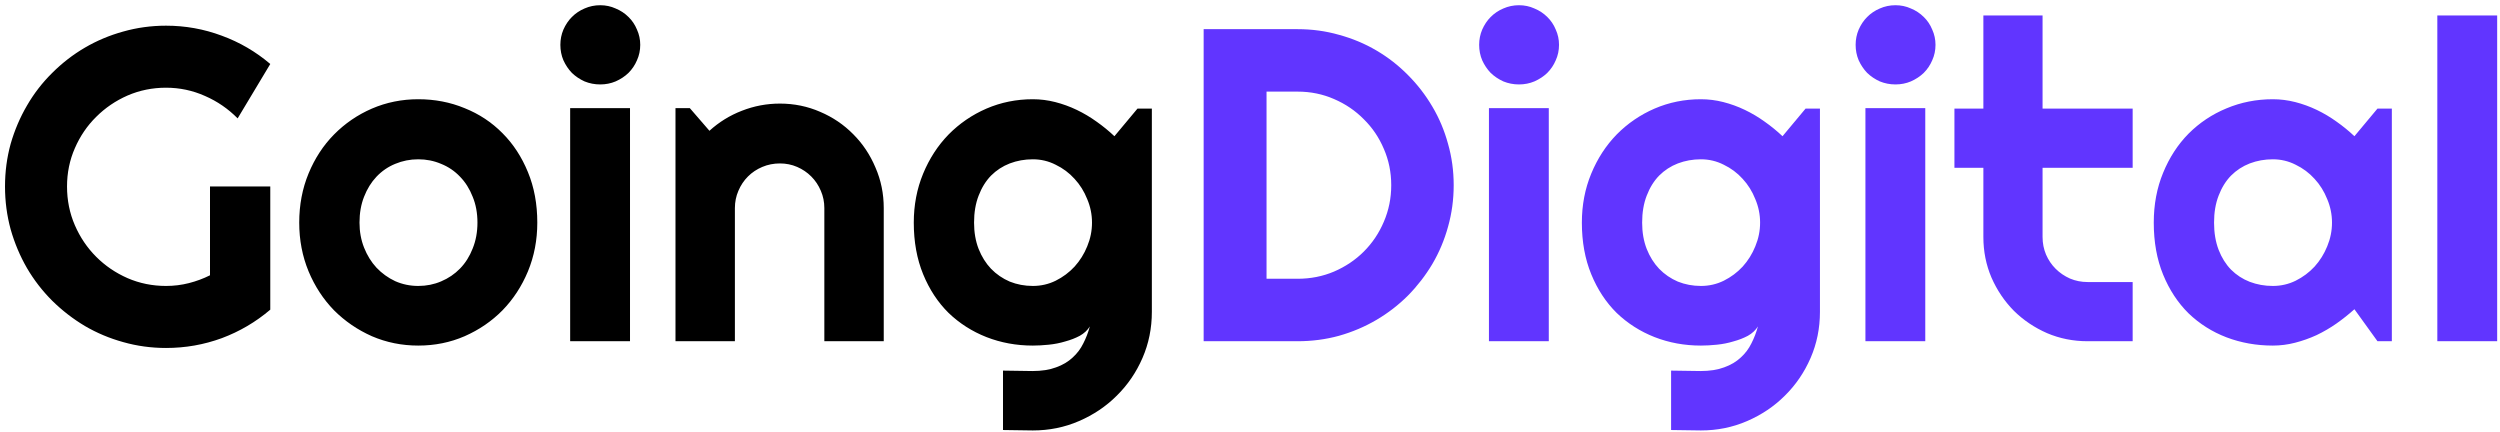
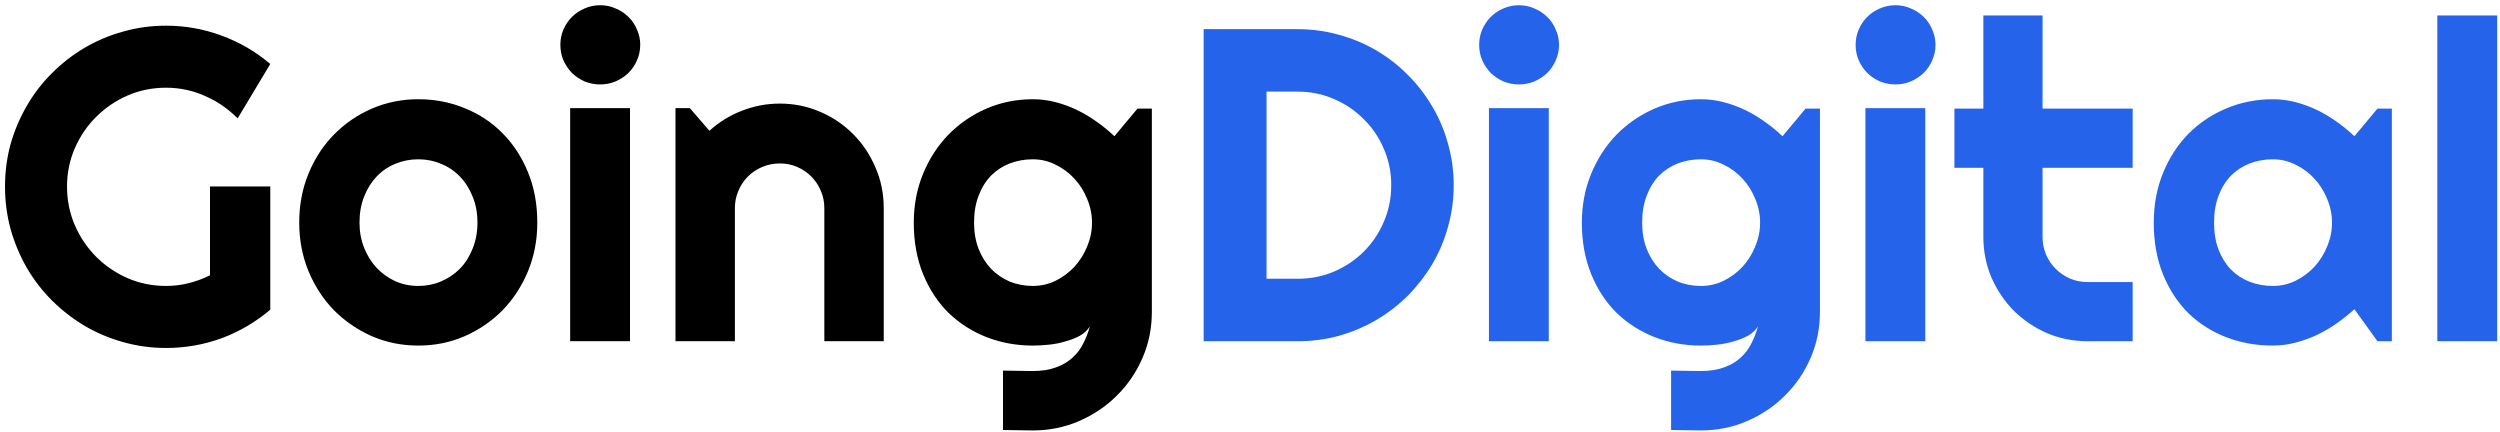
<svg xmlns="http://www.w3.org/2000/svg" width="359" height="62" viewBox="0 0 359 62" fill="none">
  <path d="M38.812 44.469C36.729 46.24 34.406 47.604 31.844 48.562C29.281 49.5 26.615 49.969 23.844 49.969C21.719 49.969 19.667 49.688 17.688 49.125C15.729 48.583 13.896 47.812 12.188 46.812C10.479 45.792 8.917 44.583 7.5 43.188C6.083 41.771 4.875 40.208 3.875 38.5C2.875 36.771 2.094 34.917 1.531 32.938C0.99 30.958 0.719 28.906 0.719 26.781C0.719 24.656 0.99 22.615 1.531 20.656C2.094 18.698 2.875 16.865 3.875 15.156C4.875 13.427 6.083 11.865 7.5 10.469C8.917 9.052 10.479 7.844 12.188 6.844C13.896 5.844 15.729 5.073 17.688 4.531C19.667 3.969 21.719 3.688 23.844 3.688C26.615 3.688 29.281 4.167 31.844 5.125C34.406 6.062 36.729 7.417 38.812 9.188L34.125 17C32.771 15.625 31.208 14.552 29.438 13.781C27.667 12.99 25.802 12.594 23.844 12.594C21.885 12.594 20.042 12.969 18.312 13.719C16.604 14.469 15.104 15.49 13.812 16.781C12.521 18.052 11.5 19.552 10.75 21.281C10 22.99 9.625 24.823 9.625 26.781C9.625 28.76 10 30.615 10.75 32.344C11.5 34.073 12.521 35.583 13.812 36.875C15.104 38.167 16.604 39.188 18.312 39.938C20.042 40.688 21.885 41.062 23.844 41.062C24.969 41.062 26.062 40.927 27.125 40.656C28.188 40.385 29.198 40.01 30.156 39.531V26.781H38.812V44.469ZM77.156 31.969C77.156 34.469 76.708 36.802 75.812 38.969C74.917 41.115 73.698 42.979 72.156 44.562C70.615 46.125 68.802 47.365 66.719 48.281C64.656 49.177 62.438 49.625 60.062 49.625C57.708 49.625 55.49 49.177 53.406 48.281C51.344 47.365 49.531 46.125 47.969 44.562C46.427 42.979 45.208 41.115 44.312 38.969C43.417 36.802 42.969 34.469 42.969 31.969C42.969 29.427 43.417 27.073 44.312 24.906C45.208 22.74 46.427 20.875 47.969 19.312C49.531 17.729 51.344 16.49 53.406 15.594C55.49 14.698 57.708 14.25 60.062 14.25C62.438 14.25 64.656 14.677 66.719 15.531C68.802 16.365 70.615 17.562 72.156 19.125C73.698 20.667 74.917 22.531 75.812 24.719C76.708 26.885 77.156 29.302 77.156 31.969ZM68.562 31.969C68.562 30.594 68.333 29.354 67.875 28.25C67.438 27.125 66.833 26.167 66.062 25.375C65.292 24.562 64.385 23.948 63.344 23.531C62.323 23.094 61.229 22.875 60.062 22.875C58.896 22.875 57.792 23.094 56.75 23.531C55.729 23.948 54.833 24.562 54.062 25.375C53.312 26.167 52.719 27.125 52.281 28.25C51.844 29.354 51.625 30.594 51.625 31.969C51.625 33.26 51.844 34.458 52.281 35.562C52.719 36.667 53.312 37.625 54.062 38.438C54.833 39.25 55.729 39.896 56.75 40.375C57.792 40.833 58.896 41.062 60.062 41.062C61.229 41.062 62.323 40.844 63.344 40.406C64.385 39.969 65.292 39.354 66.062 38.562C66.833 37.771 67.438 36.812 67.875 35.688C68.333 34.562 68.562 33.323 68.562 31.969ZM91.938 6.438C91.938 7.229 91.781 7.969 91.469 8.656C91.177 9.344 90.771 9.948 90.25 10.469C89.729 10.969 89.115 11.375 88.406 11.688C87.719 11.979 86.979 12.125 86.188 12.125C85.396 12.125 84.646 11.979 83.938 11.688C83.25 11.375 82.646 10.969 82.125 10.469C81.625 9.948 81.219 9.344 80.906 8.656C80.615 7.969 80.469 7.229 80.469 6.438C80.469 5.667 80.615 4.938 80.906 4.25C81.219 3.542 81.625 2.938 82.125 2.438C82.646 1.917 83.25 1.51 83.938 1.219C84.646 0.906 85.396 0.75 86.188 0.75C86.979 0.75 87.719 0.906 88.406 1.219C89.115 1.51 89.729 1.917 90.25 2.438C90.771 2.938 91.177 3.542 91.469 4.25C91.781 4.938 91.938 5.667 91.938 6.438ZM90.469 49H81.875V15.531H90.469V49ZM105.531 49H97V15.531H99.062L101.875 18.781C103.25 17.531 104.802 16.573 106.531 15.906C108.281 15.219 110.104 14.875 112 14.875C114.042 14.875 115.969 15.271 117.781 16.062C119.594 16.833 121.177 17.906 122.531 19.281C123.885 20.635 124.948 22.229 125.719 24.062C126.51 25.875 126.906 27.812 126.906 29.875V49H118.375V29.875C118.375 29 118.208 28.177 117.875 27.406C117.542 26.615 117.083 25.927 116.5 25.344C115.917 24.76 115.24 24.302 114.469 23.969C113.698 23.635 112.875 23.469 112 23.469C111.104 23.469 110.26 23.635 109.469 23.969C108.677 24.302 107.99 24.76 107.406 25.344C106.823 25.927 106.365 26.615 106.031 27.406C105.698 28.177 105.531 29 105.531 29.875V49ZM156.812 31.969C156.812 30.802 156.583 29.677 156.125 28.594C155.688 27.49 155.083 26.521 154.312 25.688C153.542 24.833 152.635 24.156 151.594 23.656C150.573 23.135 149.479 22.875 148.312 22.875C147.146 22.875 146.042 23.073 145 23.469C143.979 23.865 143.083 24.448 142.312 25.219C141.562 25.99 140.969 26.948 140.531 28.094C140.094 29.219 139.875 30.51 139.875 31.969C139.875 33.365 140.094 34.625 140.531 35.75C140.969 36.854 141.562 37.802 142.312 38.594C143.083 39.385 143.979 40 145 40.438C146.042 40.854 147.146 41.062 148.312 41.062C149.479 41.062 150.573 40.812 151.594 40.312C152.635 39.792 153.542 39.115 154.312 38.281C155.083 37.427 155.688 36.458 156.125 35.375C156.583 34.271 156.812 33.135 156.812 31.969ZM165.406 44.781C165.406 47.135 164.958 49.344 164.062 51.406C163.167 53.469 161.938 55.271 160.375 56.812C158.833 58.354 157.021 59.573 154.938 60.469C152.875 61.365 150.667 61.812 148.312 61.812L144.031 61.75V53.219L148.25 53.281C149.583 53.281 150.719 53.104 151.656 52.75C152.594 52.417 153.385 51.948 154.031 51.344C154.677 50.76 155.188 50.083 155.562 49.312C155.958 48.542 156.271 47.729 156.5 46.875C156.167 47.417 155.688 47.865 155.062 48.219C154.438 48.552 153.74 48.823 152.969 49.031C152.219 49.26 151.427 49.417 150.594 49.5C149.781 49.583 149.021 49.625 148.312 49.625C145.958 49.625 143.74 49.219 141.656 48.406C139.594 47.594 137.781 46.438 136.219 44.938C134.677 43.417 133.458 41.562 132.562 39.375C131.667 37.188 131.219 34.719 131.219 31.969C131.219 29.448 131.667 27.104 132.562 24.938C133.458 22.771 134.677 20.896 136.219 19.312C137.781 17.729 139.594 16.49 141.656 15.594C143.74 14.698 145.958 14.25 148.312 14.25C149.396 14.25 150.469 14.385 151.531 14.656C152.594 14.927 153.625 15.302 154.625 15.781C155.625 16.26 156.573 16.823 157.469 17.469C158.385 18.115 159.24 18.812 160.031 19.562L163.344 15.594H165.406V44.781Z" fill="black" />
-   <path d="M208.75 26.594C208.75 28.656 208.479 30.646 207.938 32.562C207.417 34.458 206.667 36.24 205.688 37.906C204.708 39.552 203.542 41.062 202.188 42.438C200.833 43.792 199.323 44.958 197.656 45.938C195.99 46.917 194.198 47.677 192.281 48.219C190.385 48.74 188.406 49 186.344 49H172.844V4.188H186.344C188.406 4.188 190.385 4.458 192.281 5C194.198 5.521 195.99 6.271 197.656 7.25C199.323 8.229 200.833 9.406 202.188 10.781C203.542 12.135 204.708 13.646 205.688 15.312C206.667 16.958 207.417 18.74 207.938 20.656C208.479 22.552 208.75 24.531 208.75 26.594ZM199.781 26.594C199.781 24.74 199.427 23 198.719 21.375C198.031 19.75 197.073 18.333 195.844 17.125C194.635 15.896 193.208 14.927 191.562 14.219C189.938 13.51 188.198 13.156 186.344 13.156H181.875V40.031H186.344C188.198 40.031 189.938 39.688 191.562 39C193.208 38.292 194.635 37.333 195.844 36.125C197.073 34.896 198.031 33.469 198.719 31.844C199.427 30.198 199.781 28.448 199.781 26.594ZM223.875 6.438C223.875 7.229 223.719 7.969 223.406 8.656C223.115 9.344 222.708 9.948 222.188 10.469C221.667 10.969 221.052 11.375 220.344 11.688C219.656 11.979 218.917 12.125 218.125 12.125C217.333 12.125 216.583 11.979 215.875 11.688C215.188 11.375 214.583 10.969 214.062 10.469C213.562 9.948 213.156 9.344 212.844 8.656C212.552 7.969 212.406 7.229 212.406 6.438C212.406 5.667 212.552 4.938 212.844 4.25C213.156 3.542 213.562 2.938 214.062 2.438C214.583 1.917 215.188 1.51 215.875 1.219C216.583 0.906 217.333 0.75 218.125 0.75C218.917 0.75 219.656 0.906 220.344 1.219C221.052 1.51 221.667 1.917 222.188 2.438C222.708 2.938 223.115 3.542 223.406 4.25C223.719 4.938 223.875 5.667 223.875 6.438ZM222.406 49H213.812V15.531H222.406V49ZM252.75 31.969C252.75 30.802 252.521 29.677 252.062 28.594C251.625 27.49 251.021 26.521 250.25 25.688C249.479 24.833 248.573 24.156 247.531 23.656C246.51 23.135 245.417 22.875 244.25 22.875C243.083 22.875 241.979 23.073 240.938 23.469C239.917 23.865 239.021 24.448 238.25 25.219C237.5 25.99 236.906 26.948 236.469 28.094C236.031 29.219 235.812 30.51 235.812 31.969C235.812 33.365 236.031 34.625 236.469 35.75C236.906 36.854 237.5 37.802 238.25 38.594C239.021 39.385 239.917 40 240.938 40.438C241.979 40.854 243.083 41.062 244.25 41.062C245.417 41.062 246.51 40.812 247.531 40.312C248.573 39.792 249.479 39.115 250.25 38.281C251.021 37.427 251.625 36.458 252.062 35.375C252.521 34.271 252.75 33.135 252.75 31.969ZM261.344 44.781C261.344 47.135 260.896 49.344 260 51.406C259.104 53.469 257.875 55.271 256.312 56.812C254.771 58.354 252.958 59.573 250.875 60.469C248.812 61.365 246.604 61.812 244.25 61.812L239.969 61.75V53.219L244.188 53.281C245.521 53.281 246.656 53.104 247.594 52.75C248.531 52.417 249.323 51.948 249.969 51.344C250.615 50.76 251.125 50.083 251.5 49.312C251.896 48.542 252.208 47.729 252.438 46.875C252.104 47.417 251.625 47.865 251 48.219C250.375 48.552 249.677 48.823 248.906 49.031C248.156 49.26 247.365 49.417 246.531 49.5C245.719 49.583 244.958 49.625 244.25 49.625C241.896 49.625 239.677 49.219 237.594 48.406C235.531 47.594 233.719 46.438 232.156 44.938C230.615 43.417 229.396 41.562 228.5 39.375C227.604 37.188 227.156 34.719 227.156 31.969C227.156 29.448 227.604 27.104 228.5 24.938C229.396 22.771 230.615 20.896 232.156 19.312C233.719 17.729 235.531 16.49 237.594 15.594C239.677 14.698 241.896 14.25 244.25 14.25C245.333 14.25 246.406 14.385 247.469 14.656C248.531 14.927 249.562 15.302 250.562 15.781C251.562 16.26 252.51 16.823 253.406 17.469C254.323 18.115 255.177 18.812 255.969 19.562L259.281 15.594H261.344V44.781ZM277.938 6.438C277.938 7.229 277.781 7.969 277.469 8.656C277.177 9.344 276.771 9.948 276.25 10.469C275.729 10.969 275.115 11.375 274.406 11.688C273.719 11.979 272.979 12.125 272.188 12.125C271.396 12.125 270.646 11.979 269.938 11.688C269.25 11.375 268.646 10.969 268.125 10.469C267.625 9.948 267.219 9.344 266.906 8.656C266.615 7.969 266.469 7.229 266.469 6.438C266.469 5.667 266.615 4.938 266.906 4.25C267.219 3.542 267.625 2.938 268.125 2.438C268.646 1.917 269.25 1.51 269.938 1.219C270.646 0.906 271.396 0.75 272.188 0.75C272.979 0.75 273.719 0.906 274.406 1.219C275.115 1.51 275.729 1.917 276.25 2.438C276.771 2.938 277.177 3.542 277.469 4.25C277.781 4.938 277.938 5.667 277.938 6.438ZM276.469 49H267.875V15.531H276.469V49ZM299.781 49C297.719 49 295.781 48.615 293.969 47.844C292.156 47.052 290.562 45.979 289.188 44.625C287.833 43.25 286.76 41.656 285.969 39.844C285.198 38.031 284.812 36.094 284.812 34.031V24.094H280.656V15.594H284.812V2.219H293.312V15.594H306.25V24.094H293.312V34.031C293.312 34.927 293.479 35.771 293.812 36.562C294.146 37.333 294.604 38.01 295.188 38.594C295.771 39.177 296.458 39.646 297.25 40C298.042 40.333 298.885 40.5 299.781 40.5H306.25V49H299.781ZM343.469 49H341.406L338.094 44.406C337.281 45.135 336.417 45.823 335.5 46.469C334.604 47.094 333.656 47.646 332.656 48.125C331.656 48.583 330.625 48.948 329.562 49.219C328.521 49.49 327.458 49.625 326.375 49.625C324.021 49.625 321.802 49.229 319.719 48.438C317.656 47.646 315.844 46.5 314.281 45C312.74 43.479 311.521 41.625 310.625 39.438C309.729 37.25 309.281 34.76 309.281 31.969C309.281 29.365 309.729 26.979 310.625 24.812C311.521 22.625 312.74 20.75 314.281 19.188C315.844 17.625 317.656 16.417 319.719 15.562C321.802 14.688 324.021 14.25 326.375 14.25C327.458 14.25 328.531 14.385 329.594 14.656C330.656 14.927 331.688 15.302 332.688 15.781C333.688 16.26 334.635 16.823 335.531 17.469C336.448 18.115 337.302 18.812 338.094 19.562L341.406 15.594H343.469V49ZM334.875 31.969C334.875 30.802 334.646 29.677 334.188 28.594C333.75 27.49 333.146 26.521 332.375 25.688C331.604 24.833 330.698 24.156 329.656 23.656C328.635 23.135 327.542 22.875 326.375 22.875C325.208 22.875 324.104 23.073 323.062 23.469C322.042 23.865 321.146 24.448 320.375 25.219C319.625 25.99 319.031 26.948 318.594 28.094C318.156 29.219 317.938 30.51 317.938 31.969C317.938 33.427 318.156 34.729 318.594 35.875C319.031 37 319.625 37.948 320.375 38.719C321.146 39.49 322.042 40.073 323.062 40.469C324.104 40.865 325.208 41.062 326.375 41.062C327.542 41.062 328.635 40.812 329.656 40.312C330.698 39.792 331.604 39.115 332.375 38.281C333.146 37.427 333.75 36.458 334.188 35.375C334.646 34.271 334.875 33.135 334.875 31.969ZM358.594 49H350V2.219H358.594V49Z" fill="#6135FF" />
+   <path d="M208.75 26.594C208.75 28.656 208.479 30.646 207.938 32.562C207.417 34.458 206.667 36.24 205.688 37.906C204.708 39.552 203.542 41.062 202.188 42.438C200.833 43.792 199.323 44.958 197.656 45.938C195.99 46.917 194.198 47.677 192.281 48.219C190.385 48.74 188.406 49 186.344 49H172.844V4.188H186.344C188.406 4.188 190.385 4.458 192.281 5C194.198 5.521 195.99 6.271 197.656 7.25C199.323 8.229 200.833 9.406 202.188 10.781C203.542 12.135 204.708 13.646 205.688 15.312C206.667 16.958 207.417 18.74 207.938 20.656C208.479 22.552 208.75 24.531 208.75 26.594ZM199.781 26.594C199.781 24.74 199.427 23 198.719 21.375C198.031 19.75 197.073 18.333 195.844 17.125C194.635 15.896 193.208 14.927 191.562 14.219C189.938 13.51 188.198 13.156 186.344 13.156H181.875V40.031H186.344C188.198 40.031 189.938 39.688 191.562 39C193.208 38.292 194.635 37.333 195.844 36.125C197.073 34.896 198.031 33.469 198.719 31.844C199.427 30.198 199.781 28.448 199.781 26.594ZM223.875 6.438C223.875 7.229 223.719 7.969 223.406 8.656C223.115 9.344 222.708 9.948 222.188 10.469C221.667 10.969 221.052 11.375 220.344 11.688C219.656 11.979 218.917 12.125 218.125 12.125C217.333 12.125 216.583 11.979 215.875 11.688C215.188 11.375 214.583 10.969 214.062 10.469C213.562 9.948 213.156 9.344 212.844 8.656C212.552 7.969 212.406 7.229 212.406 6.438C212.406 5.667 212.552 4.938 212.844 4.25C213.156 3.542 213.562 2.938 214.062 2.438C214.583 1.917 215.188 1.51 215.875 1.219C216.583 0.906 217.333 0.75 218.125 0.75C218.917 0.75 219.656 0.906 220.344 1.219C221.052 1.51 221.667 1.917 222.188 2.438C222.708 2.938 223.115 3.542 223.406 4.25C223.719 4.938 223.875 5.667 223.875 6.438ZM222.406 49H213.812V15.531H222.406V49ZM252.75 31.969C252.75 30.802 252.521 29.677 252.062 28.594C251.625 27.49 251.021 26.521 250.25 25.688C249.479 24.833 248.573 24.156 247.531 23.656C246.51 23.135 245.417 22.875 244.25 22.875C243.083 22.875 241.979 23.073 240.938 23.469C239.917 23.865 239.021 24.448 238.25 25.219C237.5 25.99 236.906 26.948 236.469 28.094C236.031 29.219 235.812 30.51 235.812 31.969C235.812 33.365 236.031 34.625 236.469 35.75C236.906 36.854 237.5 37.802 238.25 38.594C239.021 39.385 239.917 40 240.938 40.438C241.979 40.854 243.083 41.062 244.25 41.062C245.417 41.062 246.51 40.812 247.531 40.312C248.573 39.792 249.479 39.115 250.25 38.281C251.021 37.427 251.625 36.458 252.062 35.375C252.521 34.271 252.75 33.135 252.75 31.969ZM261.344 44.781C261.344 47.135 260.896 49.344 260 51.406C259.104 53.469 257.875 55.271 256.312 56.812C254.771 58.354 252.958 59.573 250.875 60.469C248.812 61.365 246.604 61.812 244.25 61.812L239.969 61.75V53.219L244.188 53.281C245.521 53.281 246.656 53.104 247.594 52.75C248.531 52.417 249.323 51.948 249.969 51.344C250.615 50.76 251.125 50.083 251.5 49.312C251.896 48.542 252.208 47.729 252.438 46.875C252.104 47.417 251.625 47.865 251 48.219C250.375 48.552 249.677 48.823 248.906 49.031C248.156 49.26 247.365 49.417 246.531 49.5C245.719 49.583 244.958 49.625 244.25 49.625C241.896 49.625 239.677 49.219 237.594 48.406C235.531 47.594 233.719 46.438 232.156 44.938C230.615 43.417 229.396 41.562 228.5 39.375C227.604 37.188 227.156 34.719 227.156 31.969C227.156 29.448 227.604 27.104 228.5 24.938C229.396 22.771 230.615 20.896 232.156 19.312C233.719 17.729 235.531 16.49 237.594 15.594C239.677 14.698 241.896 14.25 244.25 14.25C245.333 14.25 246.406 14.385 247.469 14.656C248.531 14.927 249.562 15.302 250.562 15.781C251.562 16.26 252.51 16.823 253.406 17.469C254.323 18.115 255.177 18.812 255.969 19.562L259.281 15.594H261.344V44.781ZM277.938 6.438C277.938 7.229 277.781 7.969 277.469 8.656C277.177 9.344 276.771 9.948 276.25 10.469C275.729 10.969 275.115 11.375 274.406 11.688C273.719 11.979 272.979 12.125 272.188 12.125C271.396 12.125 270.646 11.979 269.938 11.688C269.25 11.375 268.646 10.969 268.125 10.469C267.625 9.948 267.219 9.344 266.906 8.656C266.615 7.969 266.469 7.229 266.469 6.438C266.469 5.667 266.615 4.938 266.906 4.25C267.219 3.542 267.625 2.938 268.125 2.438C268.646 1.917 269.25 1.51 269.938 1.219C270.646 0.906 271.396 0.75 272.188 0.75C272.979 0.75 273.719 0.906 274.406 1.219C275.115 1.51 275.729 1.917 276.25 2.438C276.771 2.938 277.177 3.542 277.469 4.25C277.781 4.938 277.938 5.667 277.938 6.438ZM276.469 49H267.875V15.531H276.469V49ZM299.781 49C297.719 49 295.781 48.615 293.969 47.844C292.156 47.052 290.562 45.979 289.188 44.625C287.833 43.25 286.76 41.656 285.969 39.844C285.198 38.031 284.812 36.094 284.812 34.031V24.094H280.656V15.594H284.812V2.219H293.312V15.594H306.25V24.094H293.312V34.031C293.312 34.927 293.479 35.771 293.812 36.562C294.146 37.333 294.604 38.01 295.188 38.594C295.771 39.177 296.458 39.646 297.25 40C298.042 40.333 298.885 40.5 299.781 40.5H306.25V49H299.781ZM343.469 49H341.406L338.094 44.406C337.281 45.135 336.417 45.823 335.5 46.469C334.604 47.094 333.656 47.646 332.656 48.125C331.656 48.583 330.625 48.948 329.562 49.219C328.521 49.49 327.458 49.625 326.375 49.625C324.021 49.625 321.802 49.229 319.719 48.438C317.656 47.646 315.844 46.5 314.281 45C312.74 43.479 311.521 41.625 310.625 39.438C309.729 37.25 309.281 34.76 309.281 31.969C309.281 29.365 309.729 26.979 310.625 24.812C311.521 22.625 312.74 20.75 314.281 19.188C315.844 17.625 317.656 16.417 319.719 15.562C321.802 14.688 324.021 14.25 326.375 14.25C327.458 14.25 328.531 14.385 329.594 14.656C330.656 14.927 331.688 15.302 332.688 15.781C333.688 16.26 334.635 16.823 335.531 17.469C336.448 18.115 337.302 18.812 338.094 19.562L341.406 15.594H343.469V49ZM334.875 31.969C334.875 30.802 334.646 29.677 334.188 28.594C333.75 27.49 333.146 26.521 332.375 25.688C331.604 24.833 330.698 24.156 329.656 23.656C328.635 23.135 327.542 22.875 326.375 22.875C325.208 22.875 324.104 23.073 323.062 23.469C322.042 23.865 321.146 24.448 320.375 25.219C319.625 25.99 319.031 26.948 318.594 28.094C318.156 29.219 317.938 30.51 317.938 31.969C317.938 33.427 318.156 34.729 318.594 35.875C319.031 37 319.625 37.948 320.375 38.719C321.146 39.49 322.042 40.073 323.062 40.469C324.104 40.865 325.208 41.062 326.375 41.062C327.542 41.062 328.635 40.812 329.656 40.312C330.698 39.792 331.604 39.115 332.375 38.281C333.146 37.427 333.75 36.458 334.188 35.375C334.646 34.271 334.875 33.135 334.875 31.969ZM358.594 49H350V2.219H358.594V49Z" fill="#2563EB" />
</svg>
